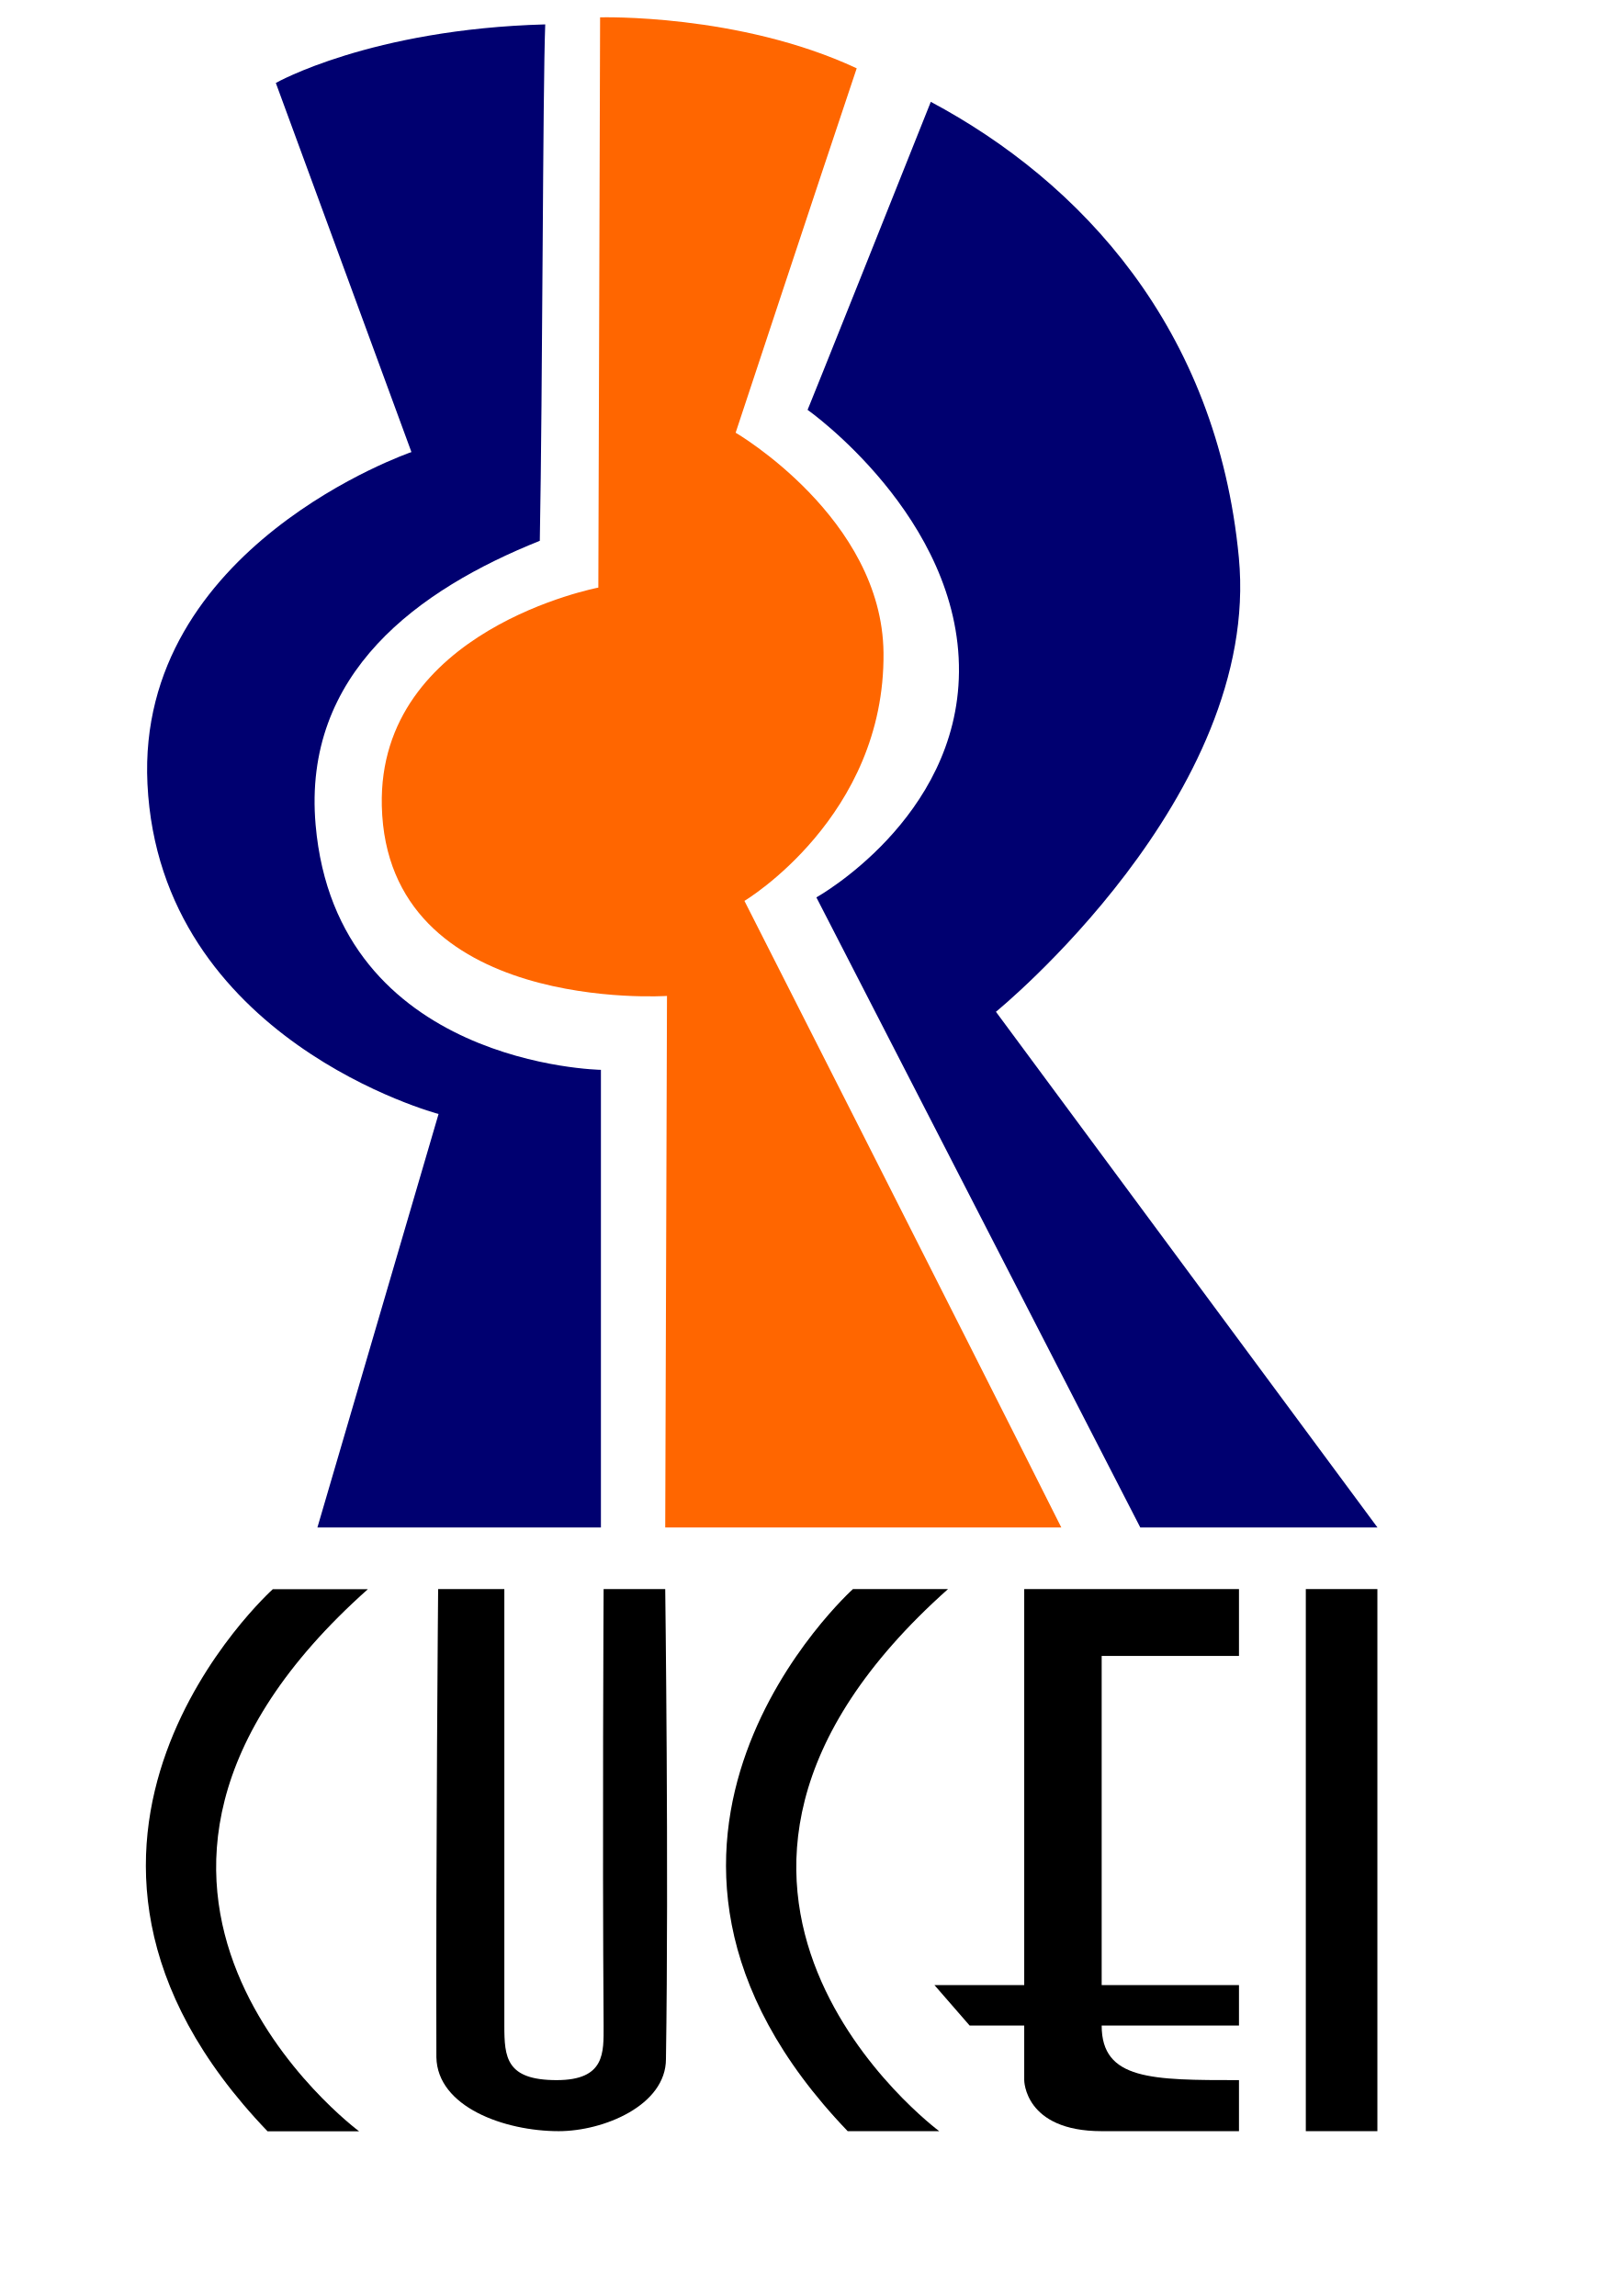
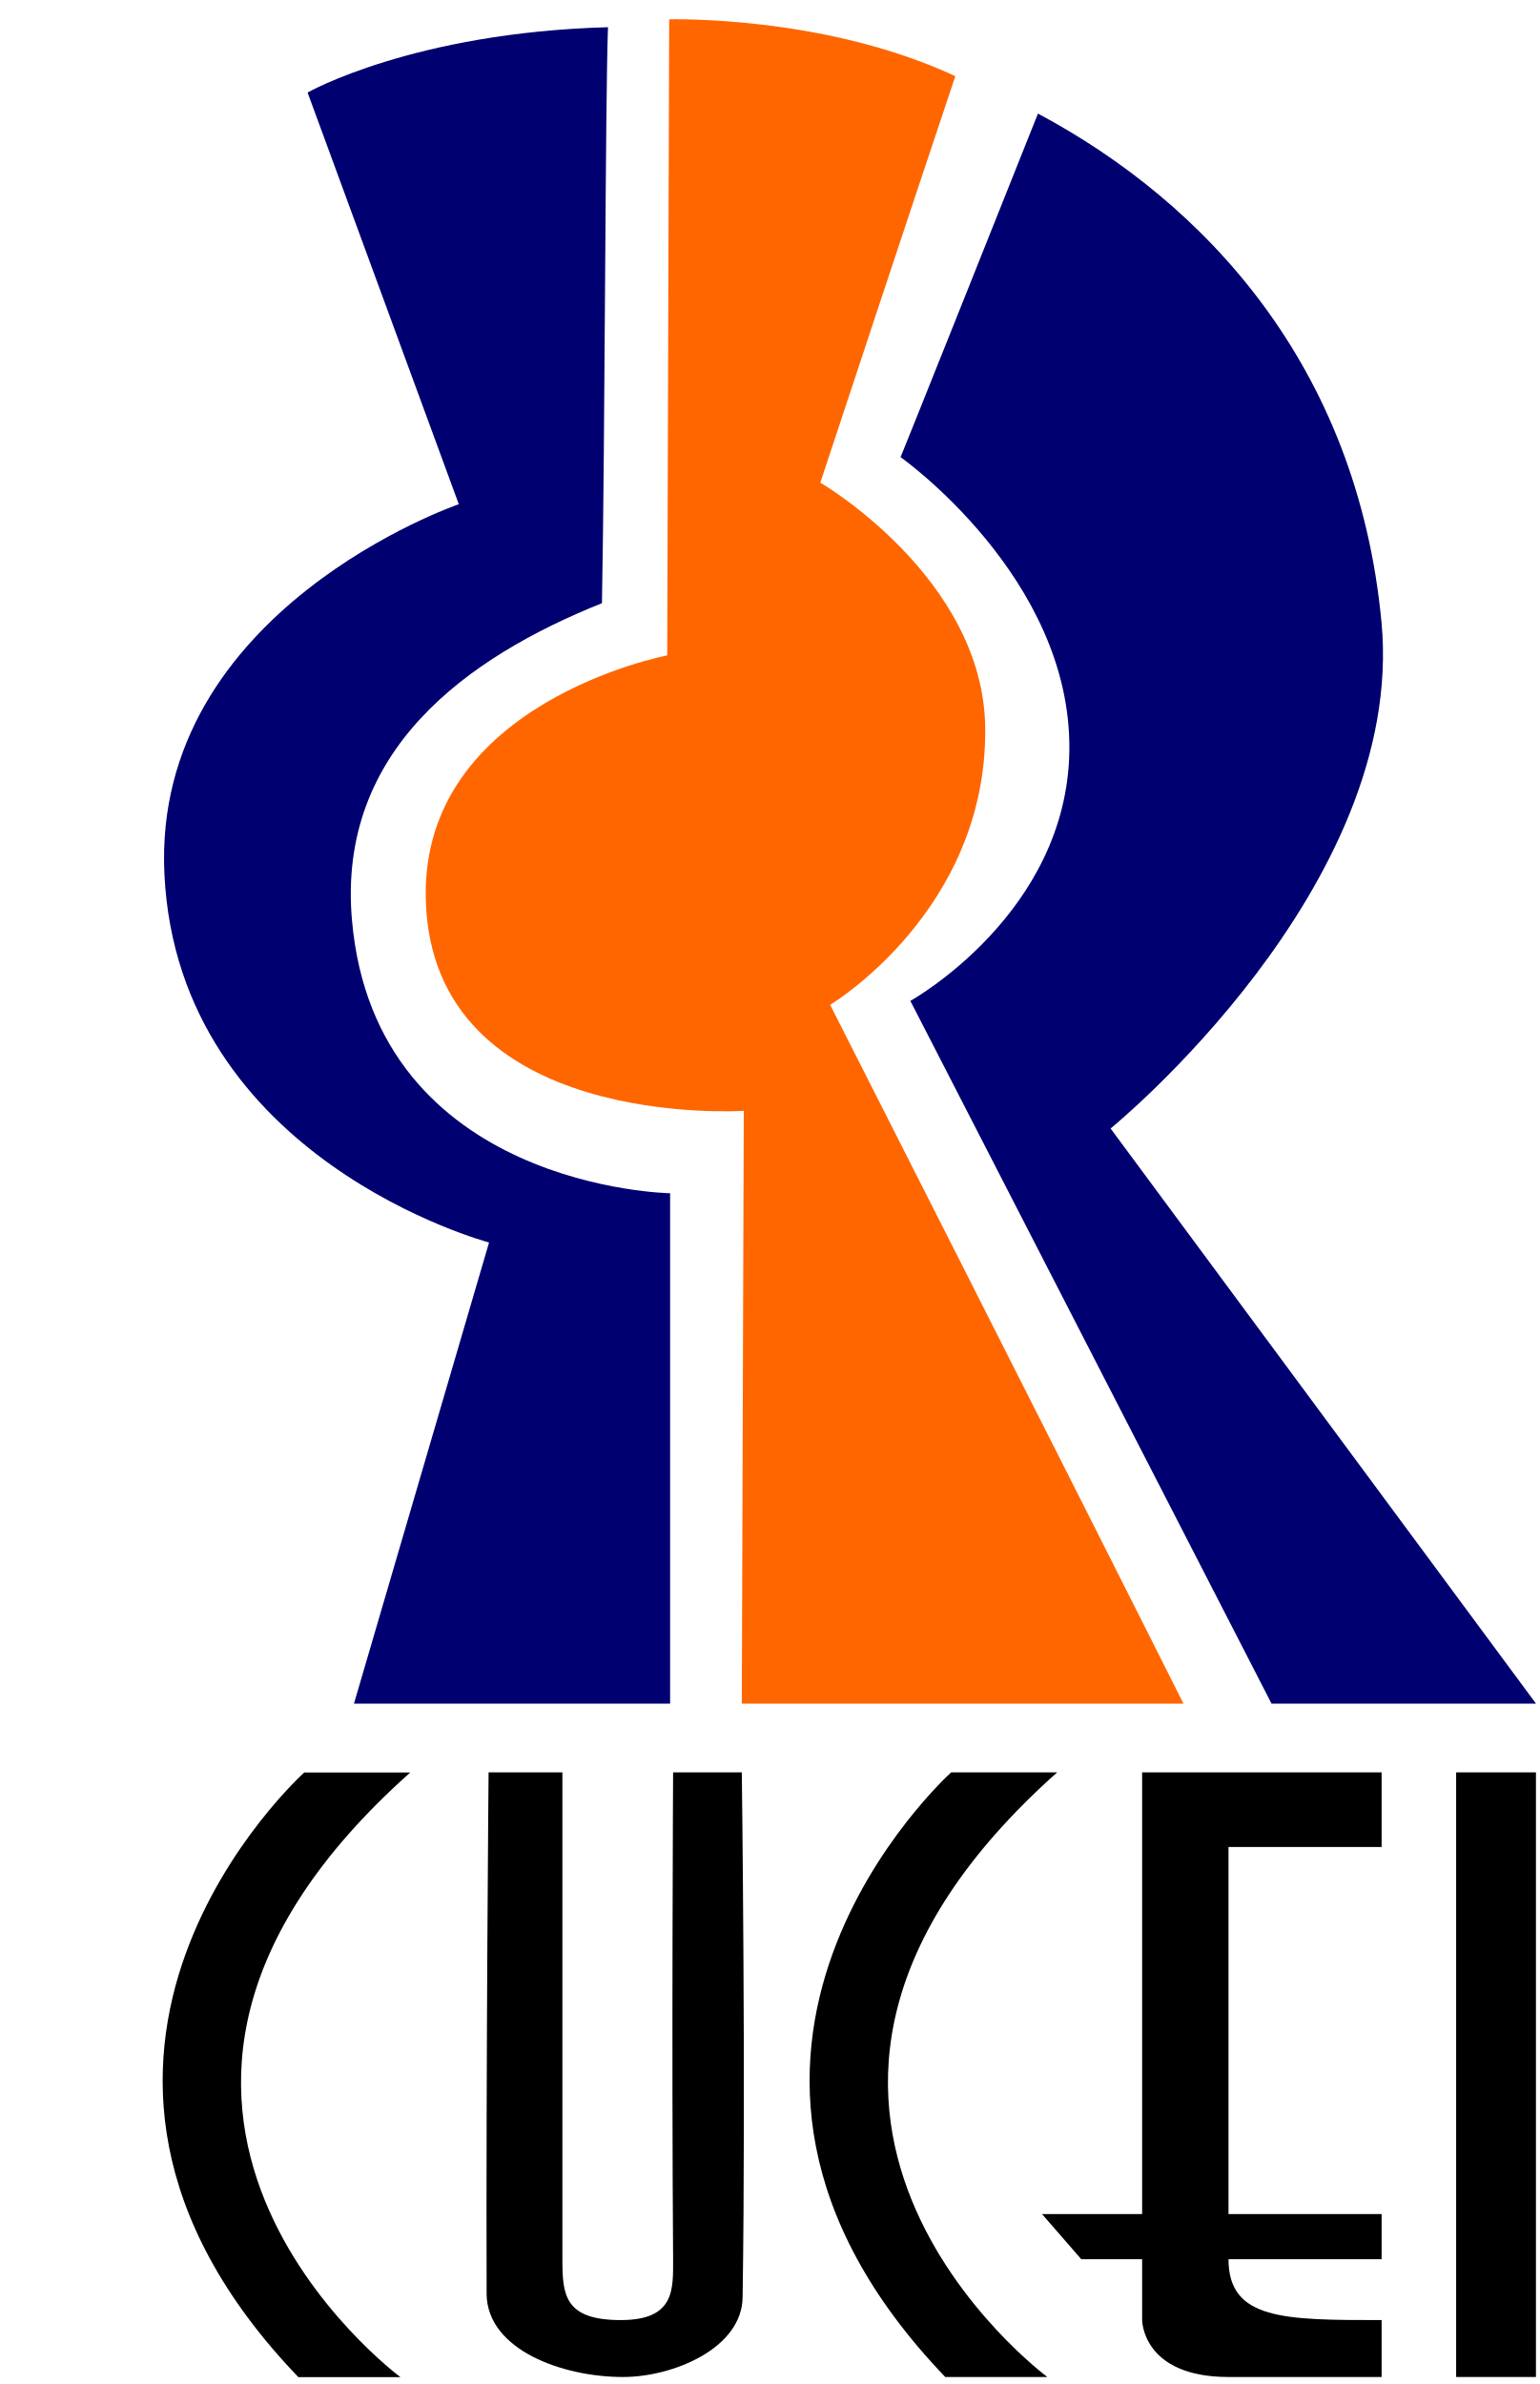
- <svg xmlns="http://www.w3.org/2000/svg" width="210mm" height="297mm" id="svg3153" version="1.1">
+ <svg xmlns="http://www.w3.org/2000/svg" viewBox="0 0 675 1045" width="675" height="1045" id="svg3153" version="1.1">
  <defs id="defs3155" />
  <g id="layer1">
    <path id="path2995" d="m 155.158,746.783 138.586,0 0,-223.74 c 0,0 -129.225,-2.007 -139.47,-119.83 -6.45,-74.175 50.246,-115.026 109.596,-138.816 1.381,-74.04 1.432,-220.969 2.652,-252.472 -85.396,2.333 -131.692,28.631 -131.692,28.631 l 66.288,180.461 c 0,0 -134.703,46.133 -129.04,162.242 6.11,125.285 142.298,161.374 142.298,161.374 z" style="fill:#000070;fill-opacity:1;stroke:none" />
    <path id="path5231" d="m 325.177,746.783 c 0,0 134.85,0 193.61,0 C 467.721,645.013 363.899,440.449 363.899,440.449 c 0,0 68.804,-41.12 67.979,-121.329 -0.677,-65.812 -72.281,-107.561 -72.281,-107.561 0,0 39.97,-120.946 59.177,-178.167 C 361.146,6.5 293.339,8.482 293.339,8.482 L 292.479,287.281 c 0,0 -107.861,20.487 -105.84,106.701 2.392,102.071 139.399,92.933 139.399,92.933 z" style="fill:#ff6600;fill-opacity:1;stroke:none" />
    <path id="path5233" d="m 557.394,746.783 115.939,0 -186.499,-252.124 c 0,0 129.79,-105.598 118.748,-222.007 C 594.921,160.272 528.168,88.84 454.996,49.786 395.223,199.706 394.761,200.372 394.761,200.372 c 0,0 74.715,52.681 74.002,128.213 -0.677,71.82 -69.7,110.143 -69.7,110.143 z" style="fill:#000070;fill-opacity:1;stroke:none" />
    <path id="path5239" d="m 130.778,1041.989 c 11.356,0 44.746,0 44.746,0 0,0 -160.039,-118.582 4.302,-265.031 -20.328,0 -46.467,0 -46.467,0 0,0 -137.89,123.952 -2.581,265.031 z" style="fill:#000000;fill-opacity:1;stroke:none" />
    <path id="path5241" d="m 214.174,776.9 32.357,5e-5 c 0,0 0,121.103 0,213.402 0,15.547 0.856,26.675 25.577,26.675 23.808,0 22.952,-13.469 22.952,-26.675 -0.659,-91.871 0,-213.402 0,-213.402 l 30.117,0 c 0,0 1.78,137.494 0.354,229.751 0,22.681 -30.472,35.28 -52.411,35.28 -26.59,0 -59.319,-11.873 -59.808,-36.141 -0.284,-100.731 0.86,-228.891 0.86,-228.891 z" style="fill:#000000;fill-opacity:1;stroke:none" />
    <path id="path5239-5" d="m 414.366,1041.932 c 11.356,0 44.746,0 44.746,0 0,0 -160.039,-118.582 4.302,-265.031 -20.328,0 -46.466,0 -46.466,0 0,0 -137.89,123.952 -2.581,265.031 z" style="fill:#000000;fill-opacity:1;stroke:none" />
    <path id="path5261" d="m 638.309,776.9 34.986,0 0,265.031 -34.986,0 z" style="fill:#000000;fill-opacity:1;stroke:none" />
    <path id="path5279" d="m 538.522,1041.932 c 22.373,0 67.118,0 67.118,0 l 0,-24.954 c -42.519,0 -67.118,0 -67.118,-26.675 l 67.118,0 0,-19.791 -67.118,0 0,-160.912 67.118,0 0,-32.699 -104.98,0 0,193.61 -43.885,0 17.21,19.791 26.675,0 0,26.675 c 0,0 0,24.954 37.862,24.954 z" style="fill:#000000;fill-opacity:1;stroke:none" />
  </g>
</svg>
